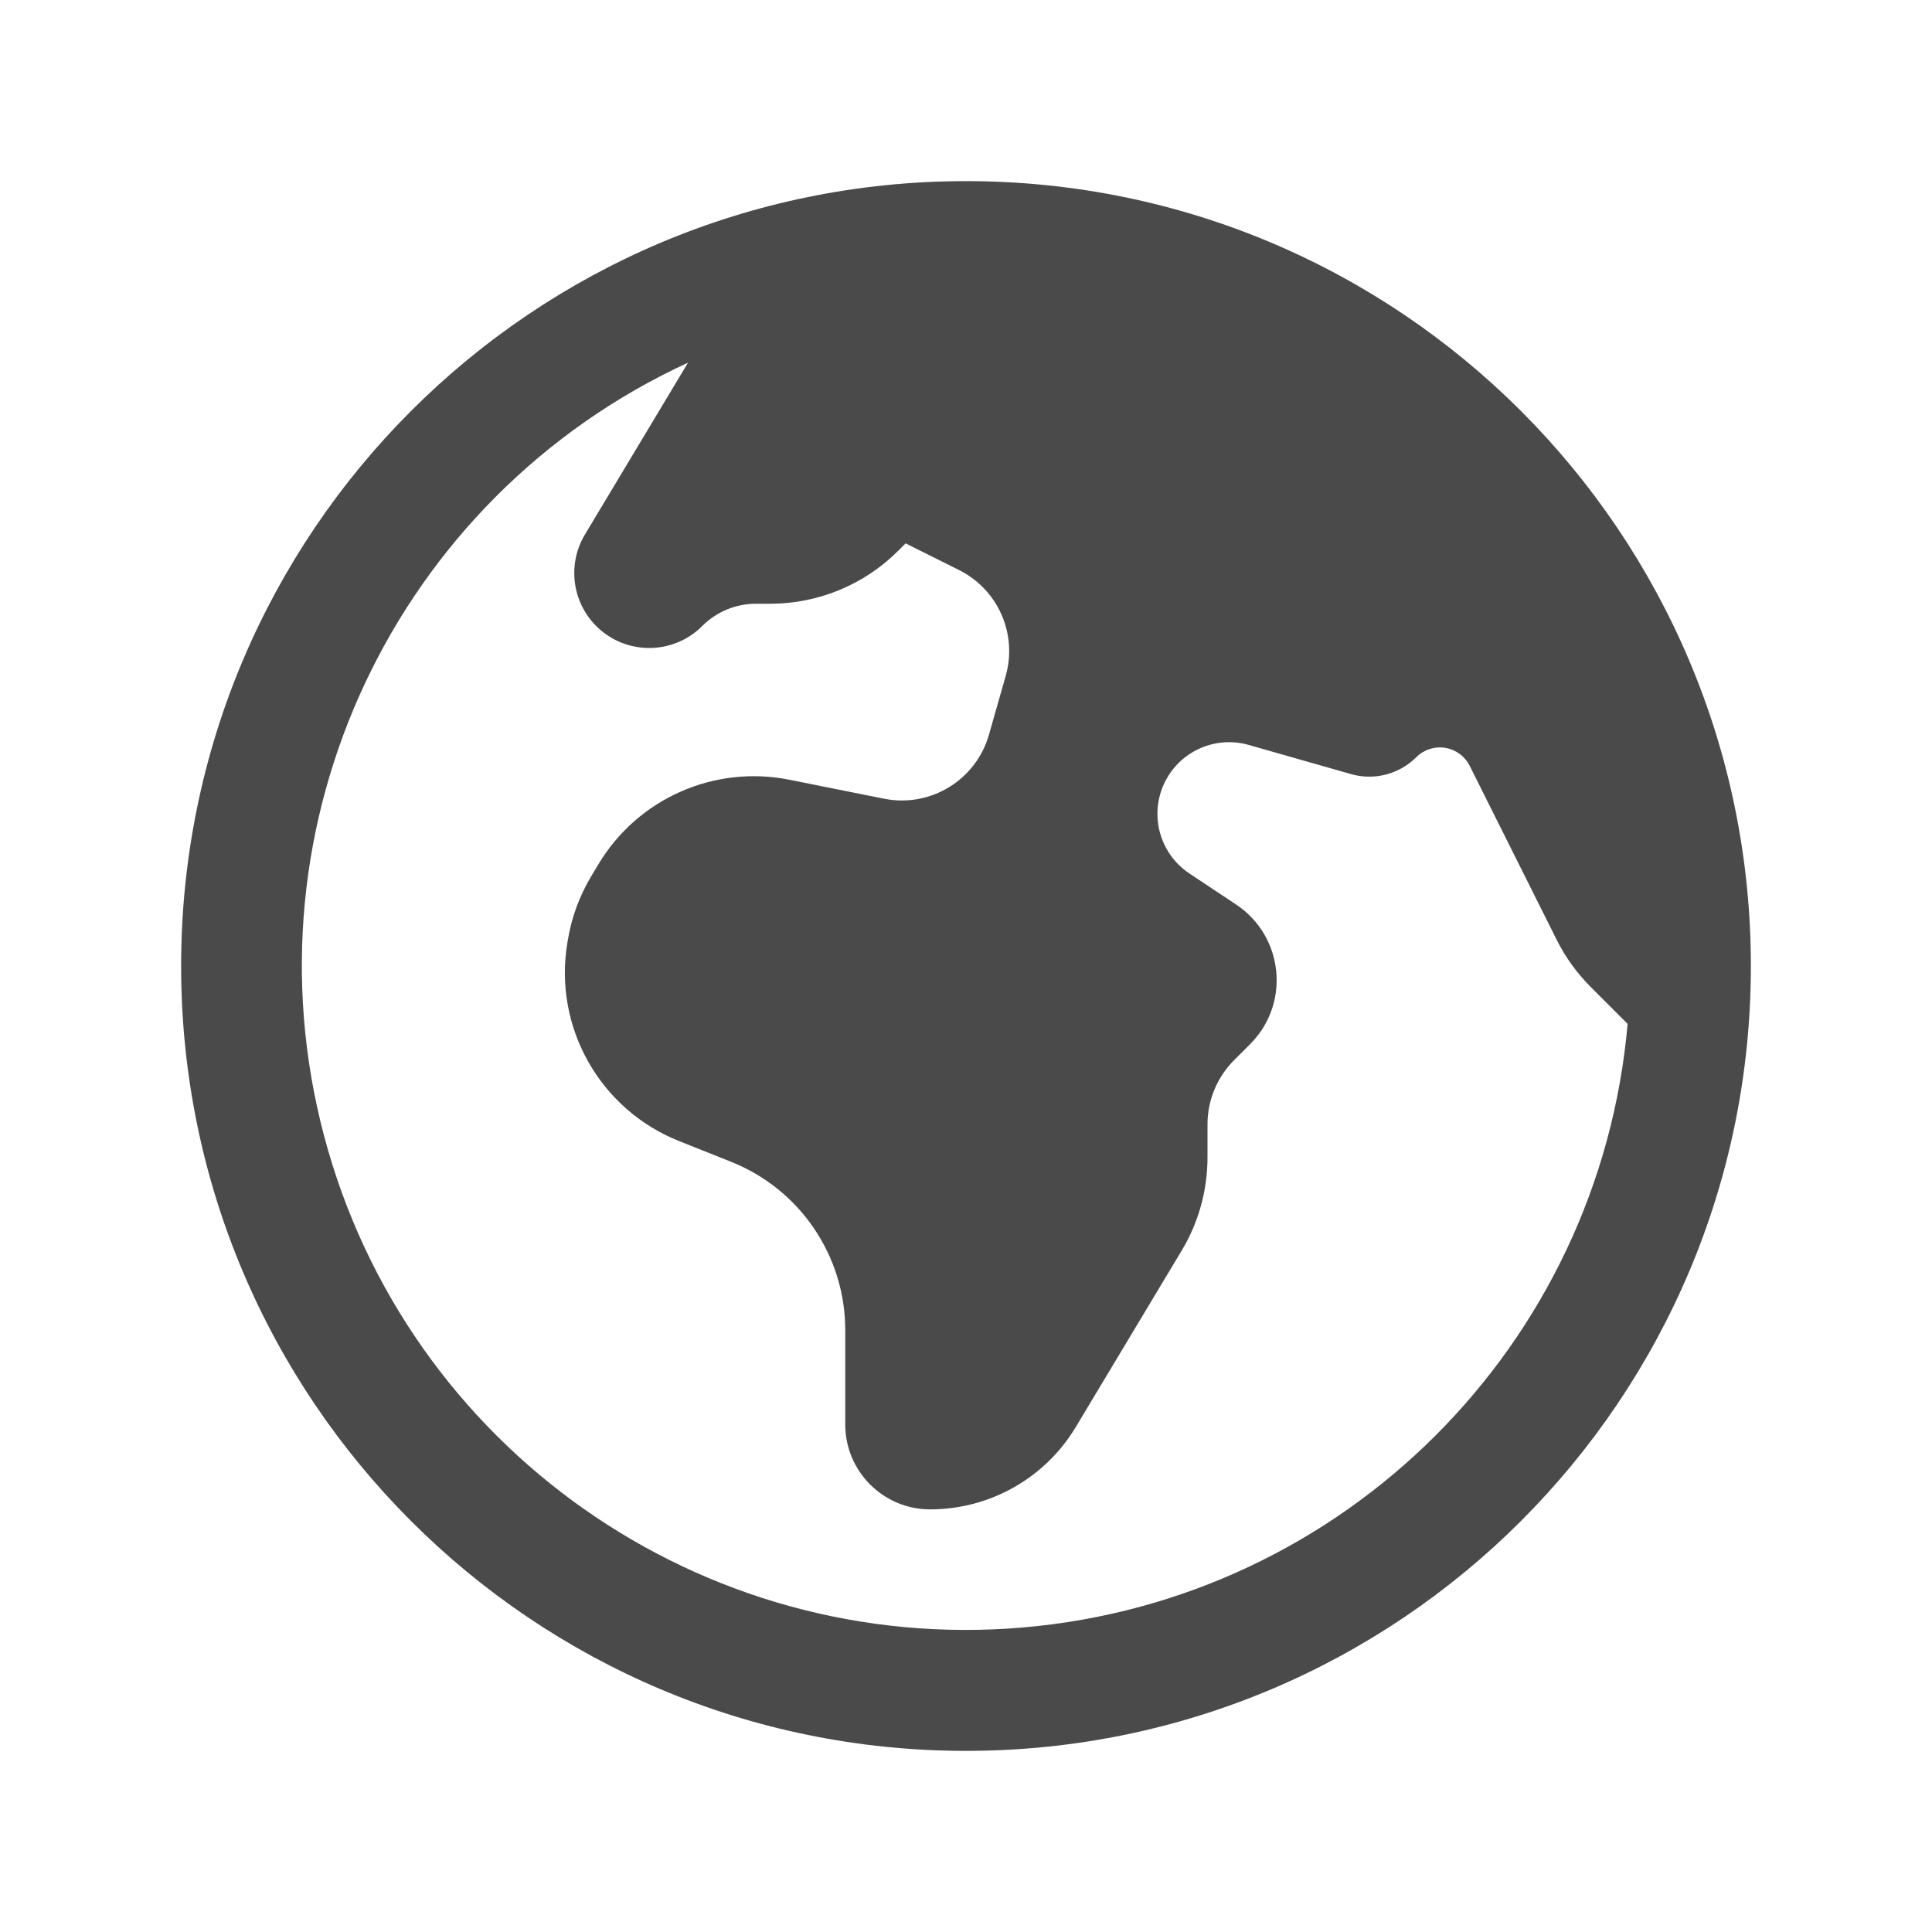
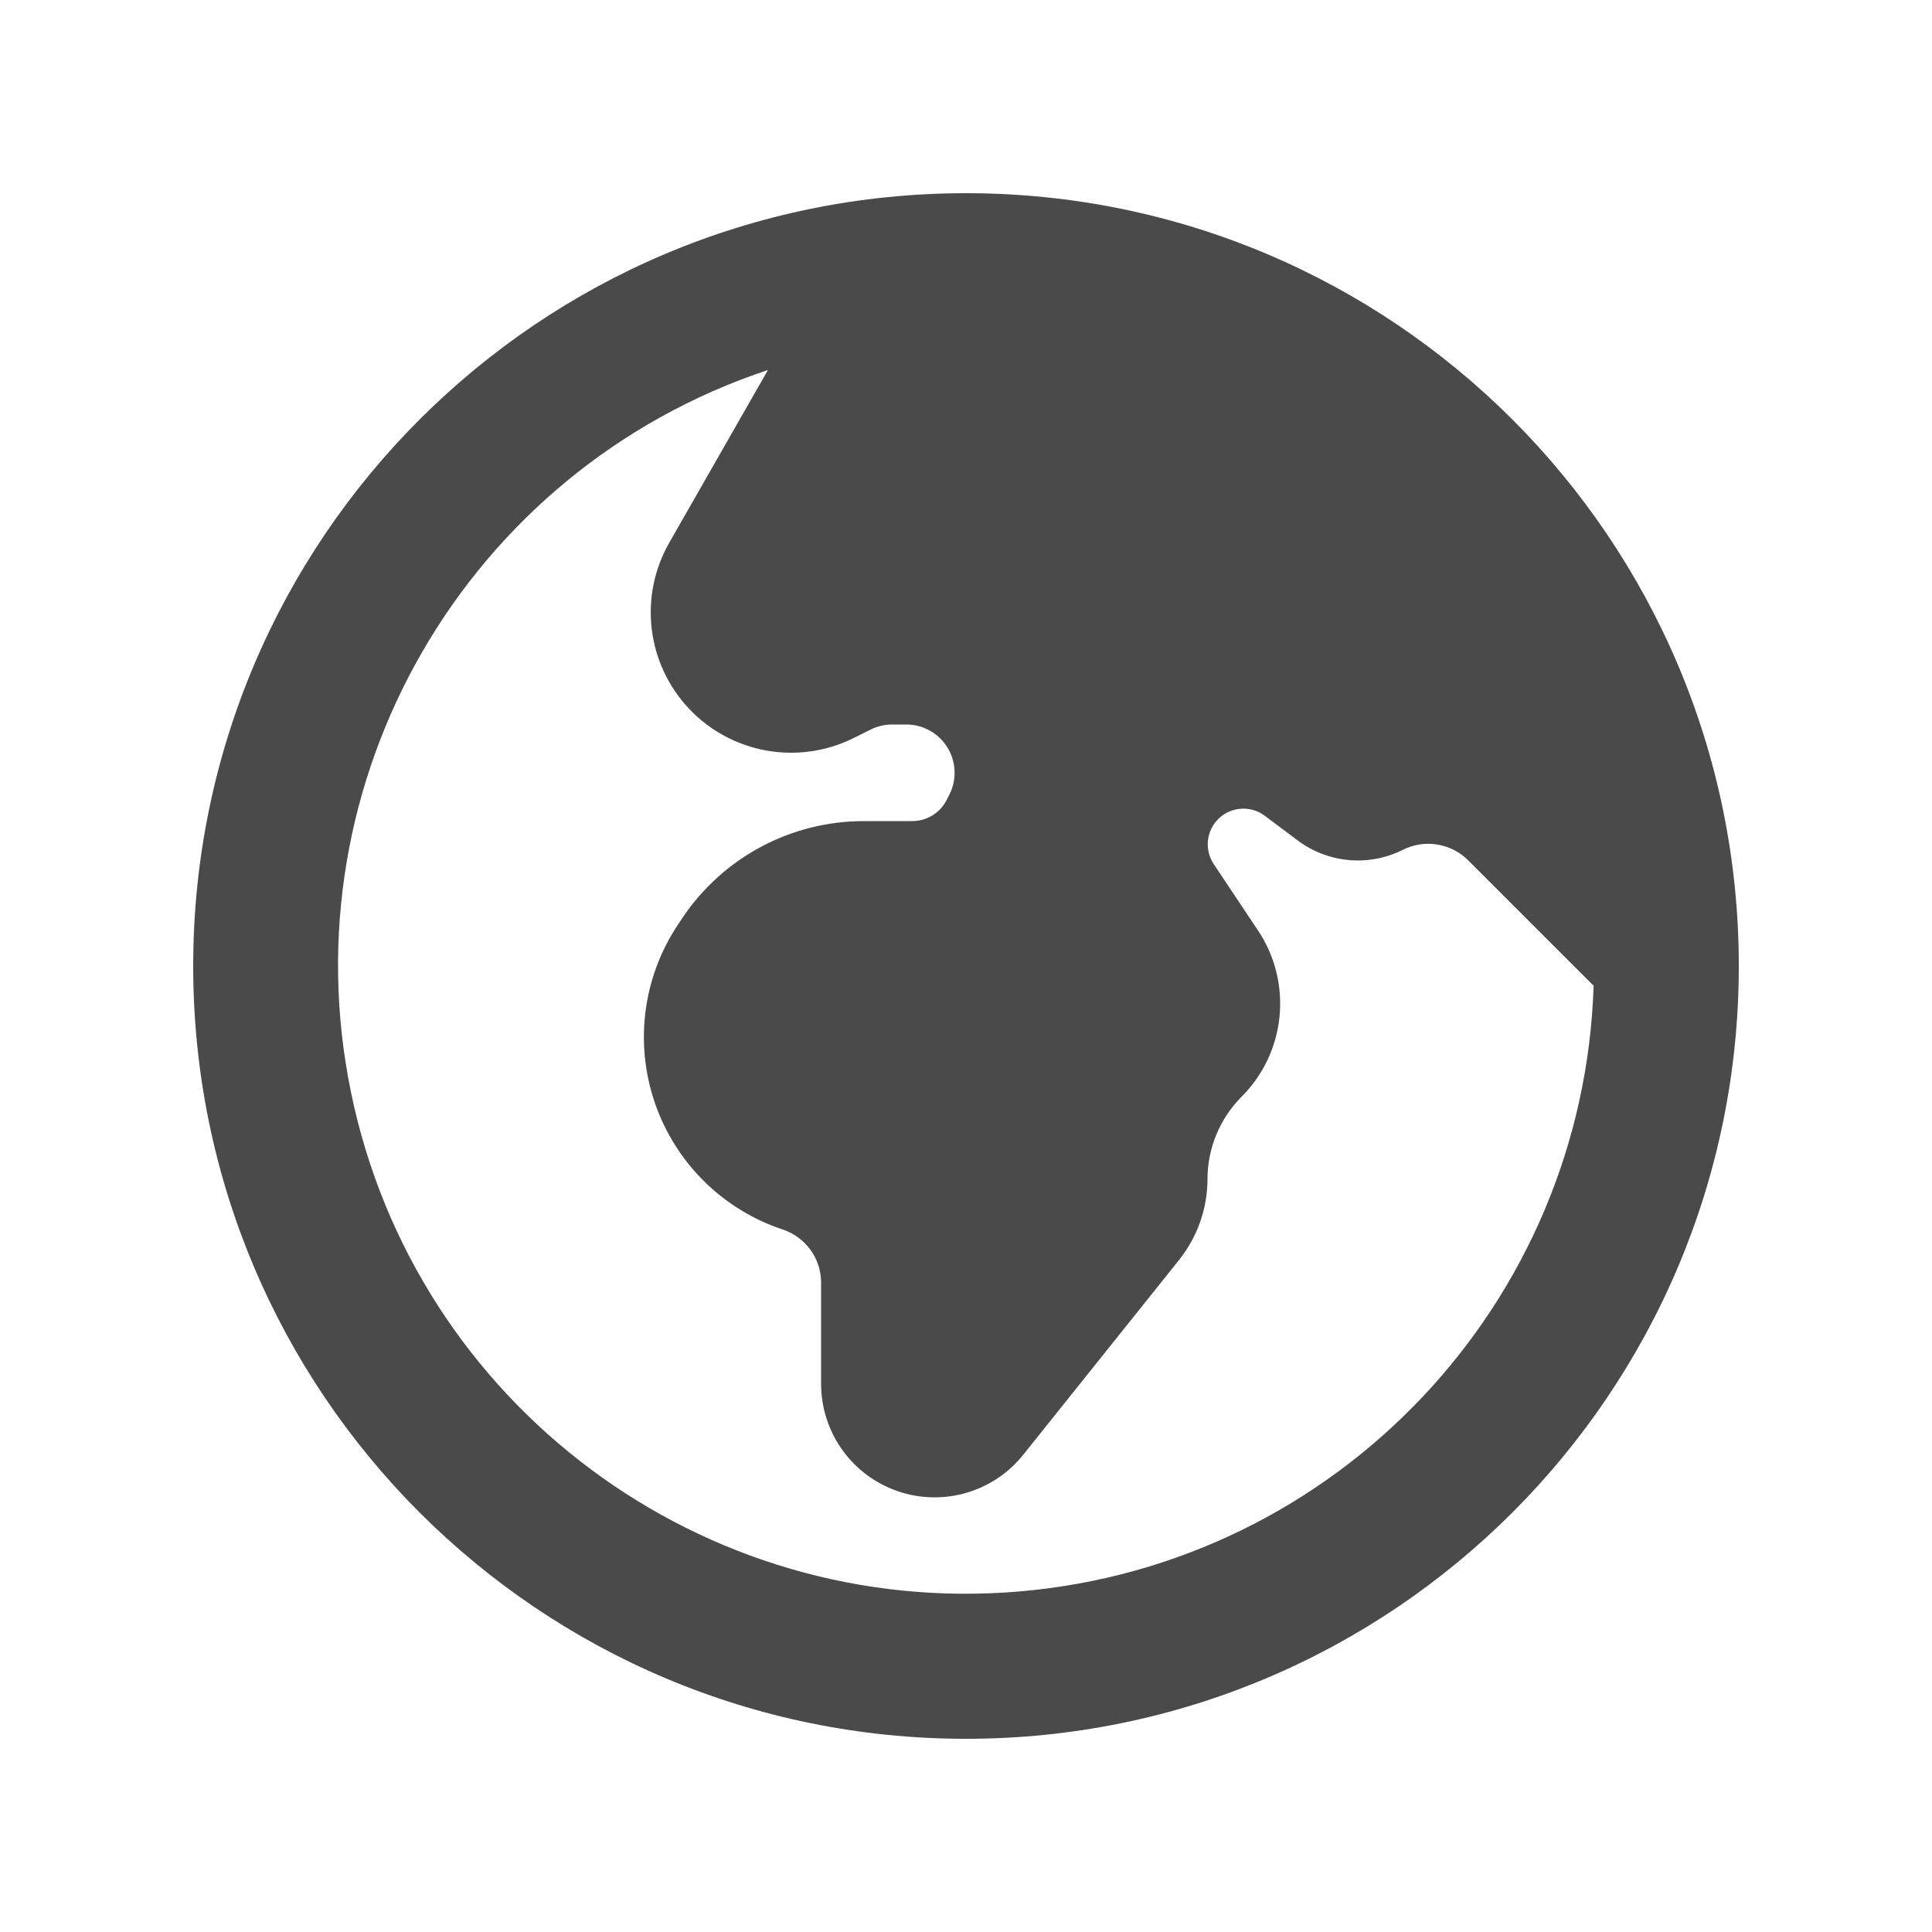
- <svg xmlns="http://www.w3.org/2000/svg" viewBox="0 0 24 24" fill="#4a4a4a" class="w-6 h-6">
-   <path fill-rule="evenodd" d="M12 2.25c-5.385 0-9.75 4.365-9.75 9.75s4.365 9.75 9.75 9.75 9.75-4.365 9.75-9.75S17.385 2.25 12 2.25zM8.547 4.505a8.25 8.25 0 1011.672 8.214l-.46-.46a2.252 2.252 0 01-.422-.586l-1.08-2.16a.414.414 0 00-.663-.107.827.827 0 01-.812.21l-1.273-.363a.89.89 0 00-.738 1.595l.587.39c.59.395.674 1.23.172 1.732l-.2.2c-.211.212-.33.498-.33.796v.41c0 .409-.11.809-.32 1.158l-1.315 2.191a2.11 2.11 0 01-1.81 1.025 1.055 1.055 0 01-1.055-1.055v-1.172c0-.92-.56-1.747-1.414-2.089l-.654-.261a2.25 2.25 0 01-1.384-2.46l.007-.042a2.25 2.25 0 01.29-.787l.09-.15a2.25 2.25 0 012.37-1.048l1.178.236a1.125 1.125 0 001.302-.795l.208-.73a1.125 1.125 0 00-.578-1.315l-.665-.332-.091.091a2.25 2.25 0 01-1.591.659h-.18c-.249 0-.487.1-.662.274a.931.931 0 01-1.458-1.137l1.279-2.132z" clip-rule="evenodd" />
+ <svg xmlns="http://www.w3.org/2000/svg" viewBox="0 0 20 20" fill="#4a4a4a" class="w-5 h-5">
+   <path fill-rule="evenodd" d="M18 10a8 8 0 11-16 0 8 8 0 0116 0zm-1.503.204A6.5 6.5 0 117.95 3.83L6.927 5.62a1.453 1.453 0 001.91 2.02l.175-.087a.5.5 0 01.224-.053h.146a.5.5 0 01.447.724l-.028.055a.4.4 0 01-.357.221h-.502a2.26 2.26 0 00-1.88 1.006l-.044.066a2.099 2.099 0 001.085 3.156.58.58 0 01.397.547v1.05a1.175 1.175 0 002.093.734l1.611-2.014c.192-.24.296-.536.296-.842 0-.316.128-.624.353-.85a1.363 1.363 0 00.173-1.716l-.464-.696a.369.369 0 01.527-.499l.343.257c.316.237.738.275 1.091.098a.586.586 0 01.677.11l1.297 1.297z" clip-rule="evenodd" />
</svg>
